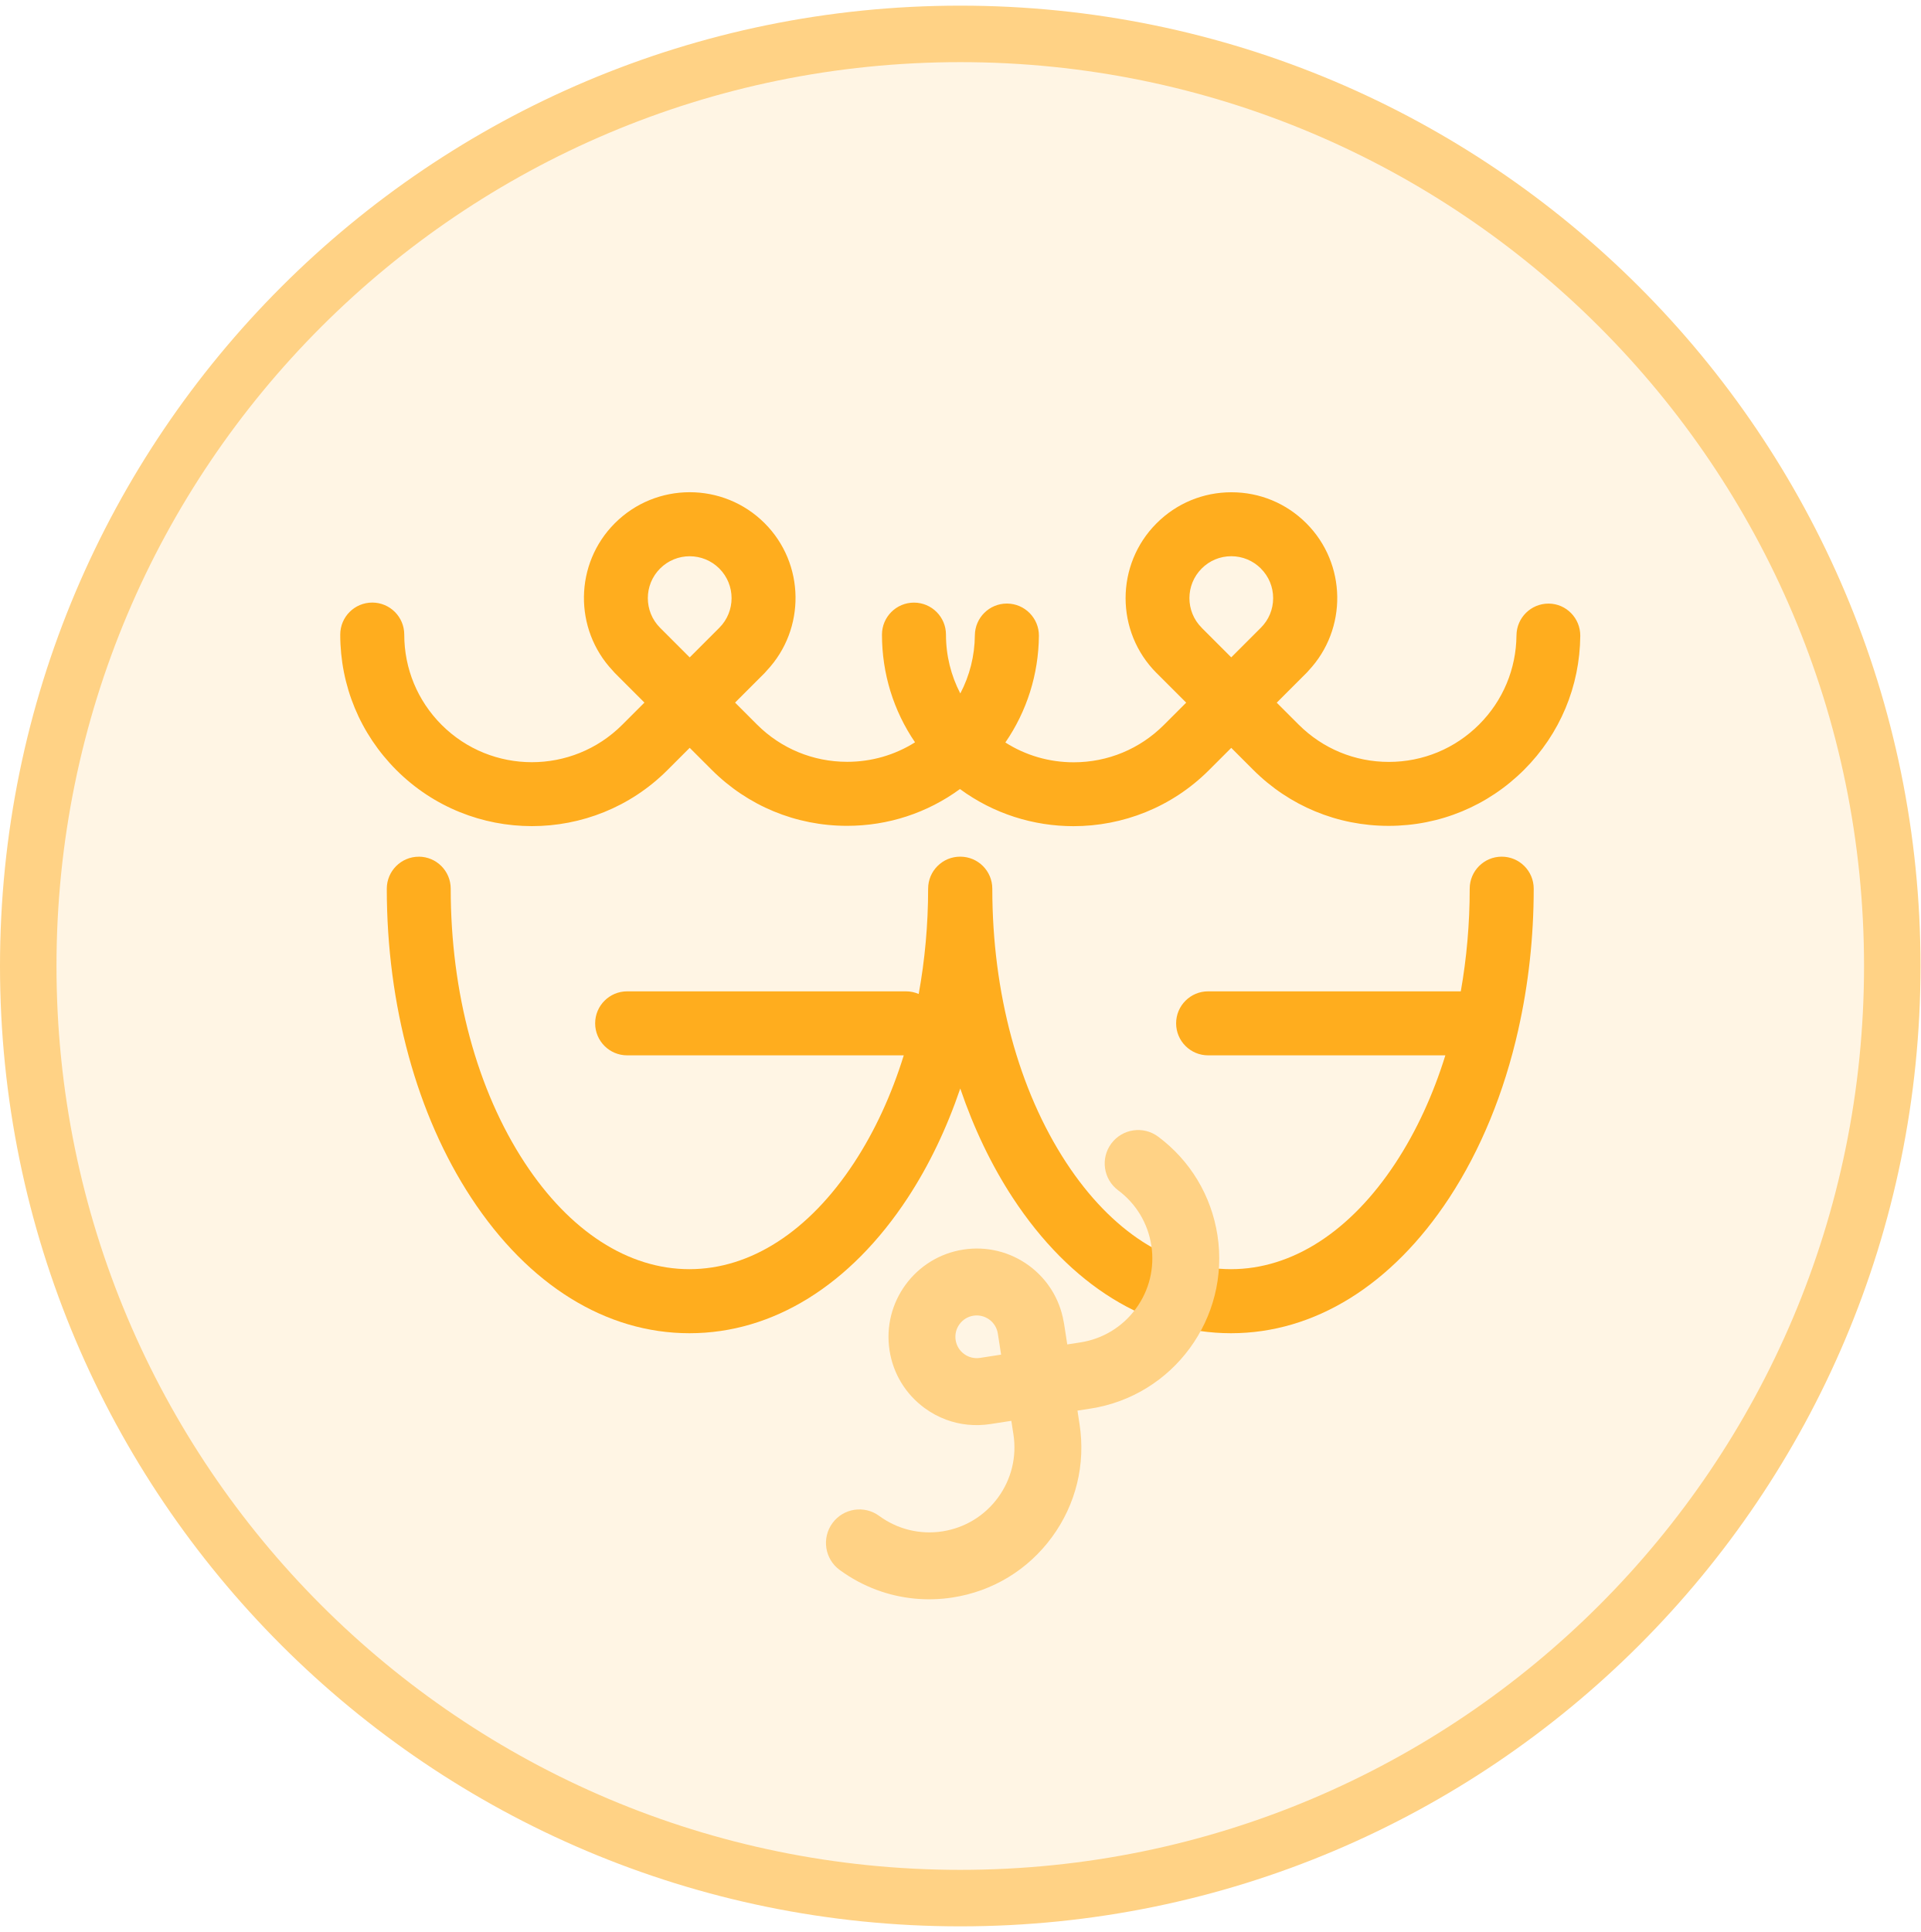
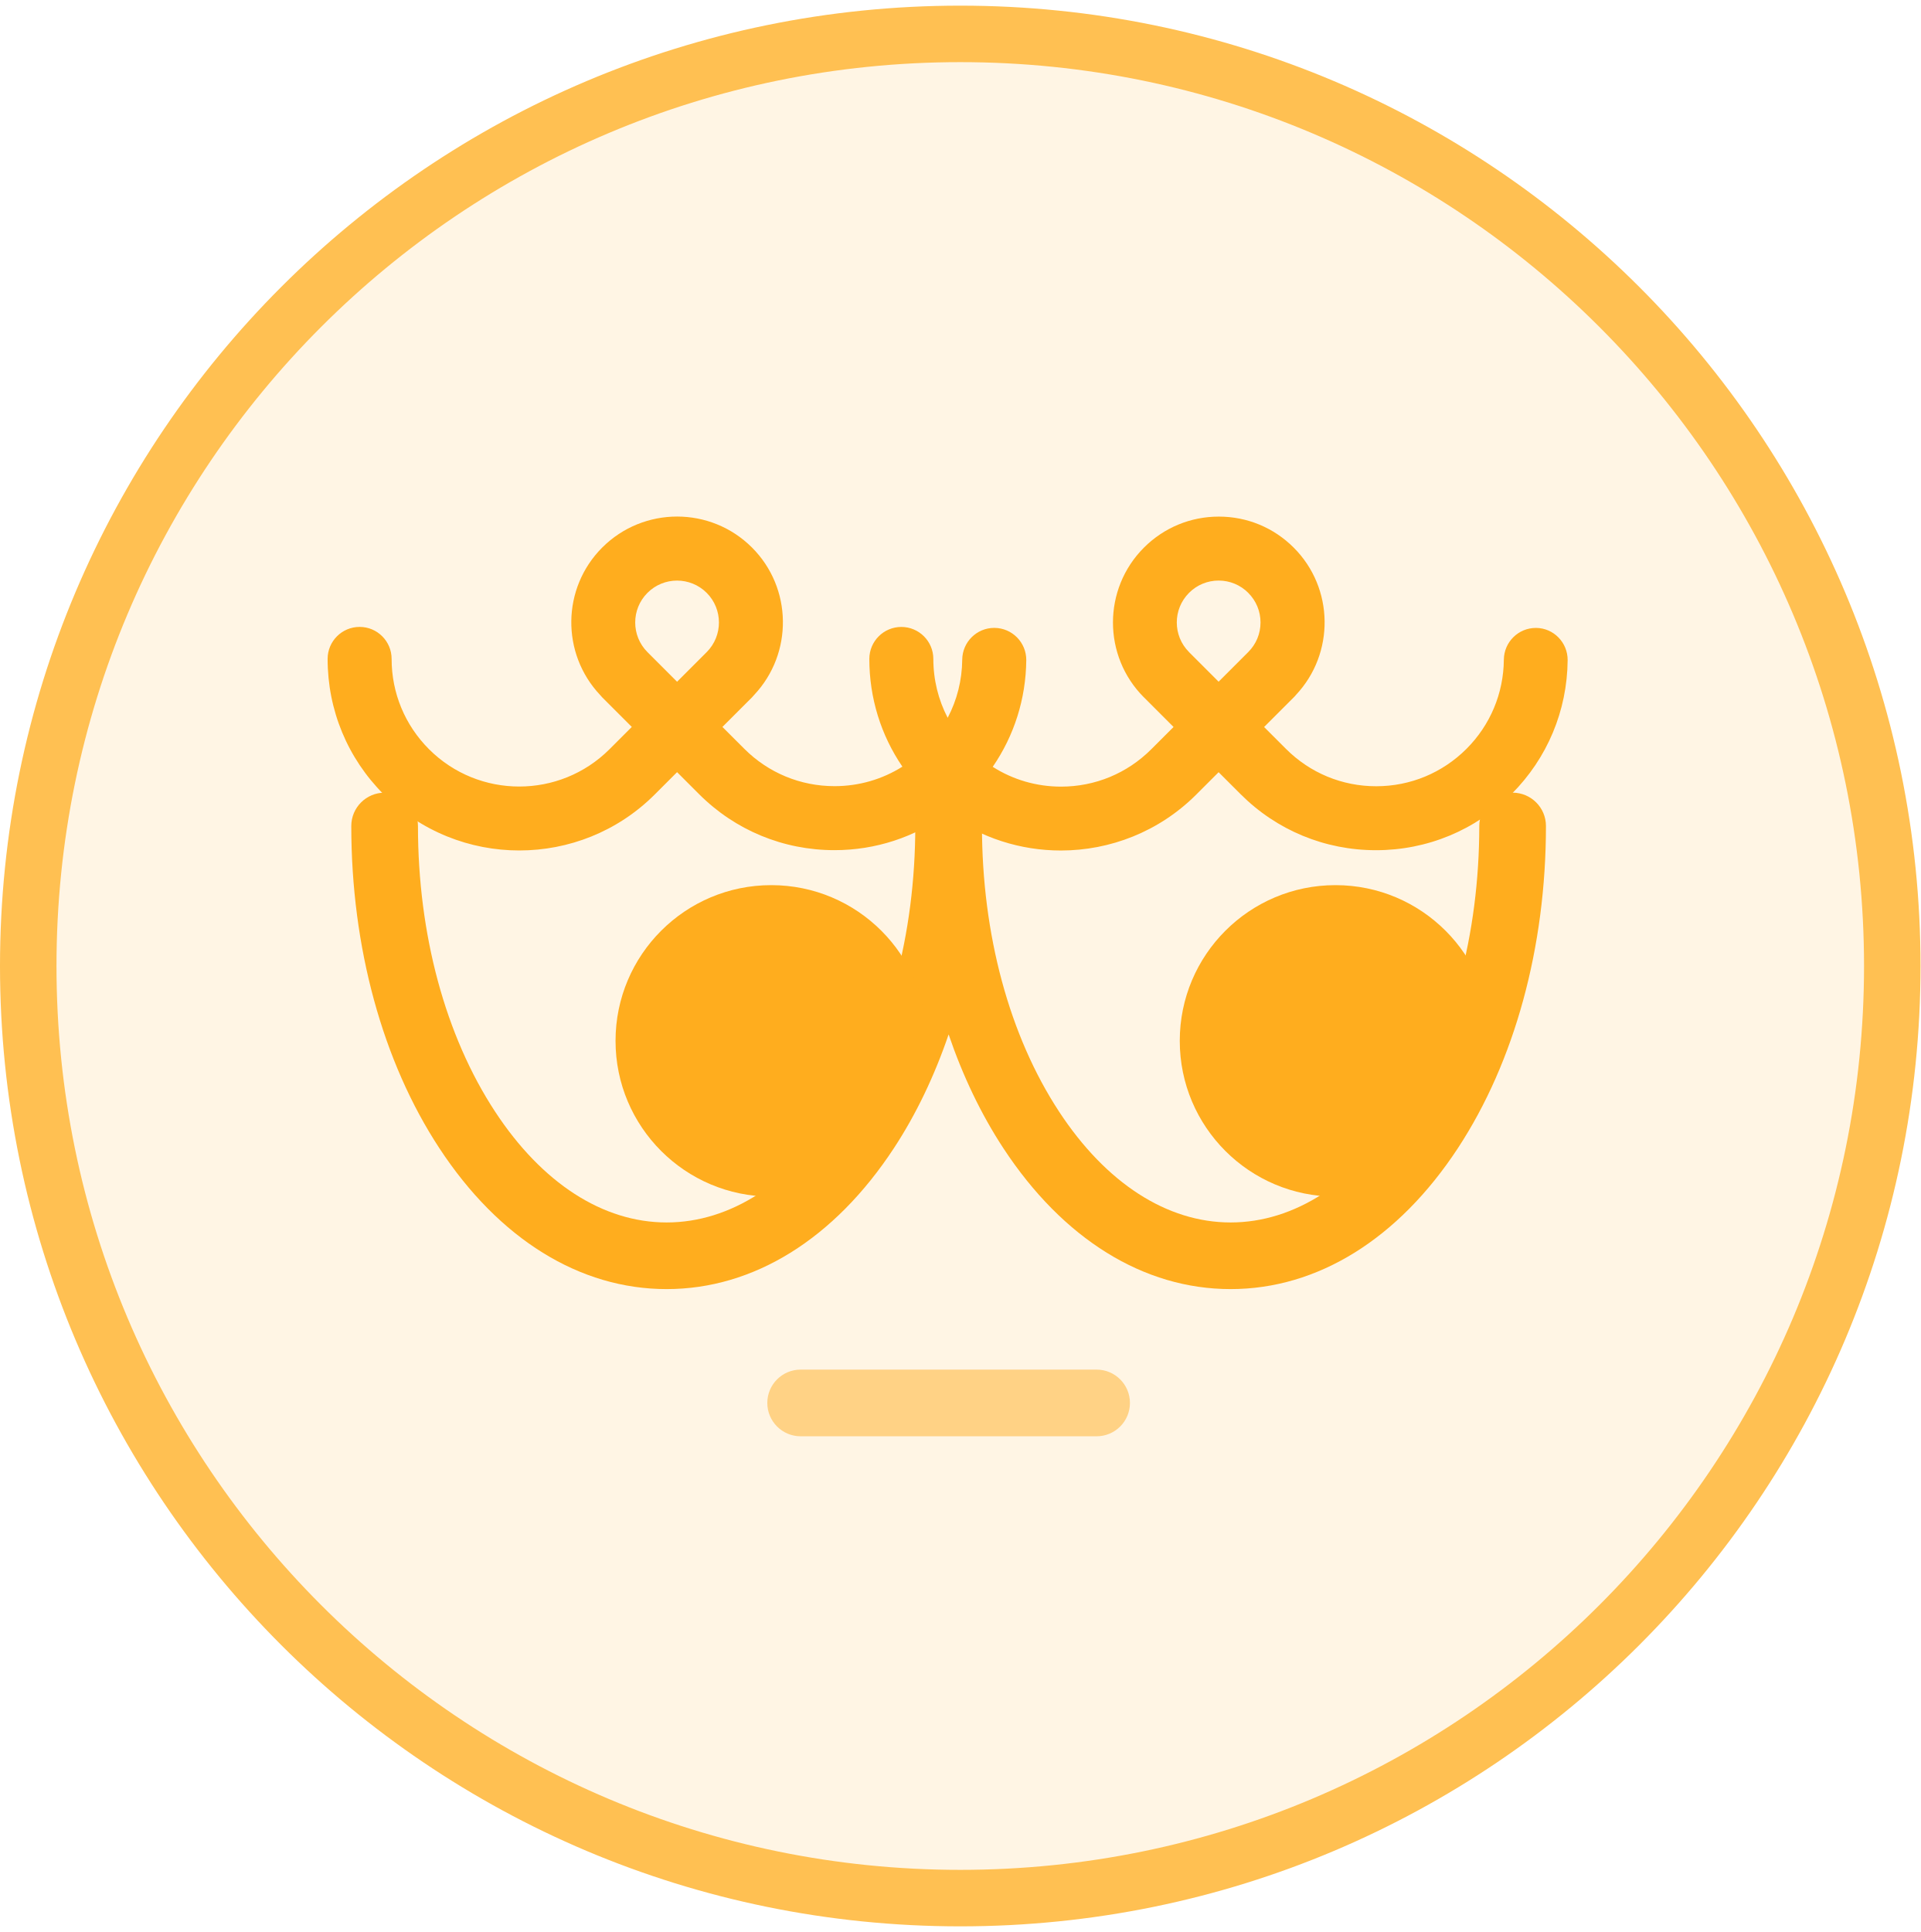
<svg xmlns="http://www.w3.org/2000/svg" width="170" height="171" viewBox="0 0 170 171" fill="none">
-   <circle cx="85" cy="85.5" r="82.5" transform="rotate(180 85 85.5)" fill="#FFF5E4" stroke="#FFD285" stroke-width="5" />
-   <path d="M122.916 73.097C118.384 73.097 114.123 71.334 110.921 68.127L108.987 66.193L107.015 68.165C103.707 71.473 99.364 73.124 95.02 73.124C91.485 73.124 87.95 72.028 84.974 69.838C82.088 71.949 78.625 73.094 74.98 73.094C70.448 73.094 66.187 71.33 62.985 68.123L61.051 66.189L59.079 68.161C55.771 71.469 51.427 73.12 47.084 73.12C42.741 73.12 38.397 71.466 35.089 68.161C31.886 64.958 30.118 60.698 30.118 56.166C30.118 54.602 31.387 53.333 32.951 53.333C34.515 53.333 35.784 54.602 35.784 56.166C35.784 59.183 36.958 62.02 39.092 64.157C43.5 68.565 50.664 68.561 55.072 64.157L57.044 62.186L54.422 59.565C54.407 59.55 54.396 59.535 54.385 59.523C54.332 59.467 54.279 59.41 54.23 59.349C50.782 55.682 50.838 49.896 54.426 46.308C58.082 42.652 64.027 42.652 67.683 46.308C71.267 49.892 71.328 55.678 67.879 59.349C67.83 59.41 67.778 59.467 67.725 59.523C67.71 59.538 67.698 59.553 67.687 59.565L65.066 62.186L66.999 64.12C69.133 66.254 71.97 67.428 74.991 67.428C77.152 67.428 79.214 66.824 80.996 65.702C79.093 62.911 78.07 59.621 78.07 56.169C78.07 54.606 79.338 53.337 80.902 53.337C82.466 53.337 83.735 54.606 83.735 56.169C83.735 58.013 84.177 59.788 85.004 61.378C85.831 59.806 86.277 58.05 86.292 56.23C86.307 54.674 87.572 53.42 89.124 53.42H89.151C90.714 53.435 91.972 54.712 91.961 56.275C91.931 59.693 90.892 62.956 88.992 65.717C90.782 66.858 92.864 67.47 95.039 67.47C98.057 67.47 100.893 66.295 103.027 64.161L104.999 62.19L102.381 59.572C102.381 59.572 102.381 59.572 102.377 59.572C98.721 55.916 98.721 49.971 102.377 46.316C104.149 44.544 106.502 43.57 109.006 43.57C111.51 43.57 113.863 44.544 115.634 46.316C119.218 49.9 119.279 55.69 115.831 59.357C115.77 59.433 115.706 59.504 115.634 59.572L113.013 62.194L114.947 64.127C117.081 66.261 119.917 67.436 122.935 67.436C125.953 67.436 128.789 66.261 130.927 64.127C133.034 62.02 134.209 59.217 134.235 56.233C134.25 54.678 135.516 53.424 137.068 53.424H137.094C138.639 53.435 139.893 54.715 139.882 56.279C139.844 60.755 138.08 64.962 134.915 68.127C131.712 71.33 127.452 73.097 122.92 73.097H122.916ZM63.672 50.319C62.225 48.872 59.873 48.872 58.43 50.319C56.983 51.766 56.983 54.118 58.43 55.565L61.051 58.186L63.672 55.565C65.119 54.118 65.119 51.766 63.672 50.319ZM111.612 50.319C110.913 49.62 109.98 49.231 108.991 49.231C108.001 49.231 107.068 49.617 106.37 50.319C104.923 51.766 104.923 54.118 106.37 55.561C106.37 55.561 106.37 55.561 106.37 55.565L108.987 58.182L111.608 55.561C112.311 54.862 112.696 53.93 112.696 52.94C112.696 51.951 112.311 51.018 111.608 50.319H111.612Z" fill="#FFAD1E" />
-   <path d="M37.063 75.823C38.627 75.823 39.896 77.092 39.896 78.655C39.896 87.863 42.223 96.478 46.449 102.918C50.434 108.991 55.612 112.334 61.024 112.334C66.436 112.334 71.614 108.991 75.599 102.918C77.438 100.116 78.915 96.901 79.999 93.408H55.514C53.95 93.408 52.681 92.139 52.681 90.575C52.681 89.012 53.95 87.743 55.514 87.743H80.192C80.592 87.743 80.973 87.826 81.321 87.977C81.865 84.985 82.156 81.854 82.156 78.655C82.156 77.092 83.425 75.823 84.988 75.823C84.988 75.823 84.992 75.823 84.996 75.823C85 75.823 85 75.823 85.003 75.823C86.567 75.823 87.836 77.092 87.836 78.655C87.836 87.863 90.163 96.478 94.389 102.918C98.374 108.991 103.552 112.334 108.964 112.334C114.376 112.334 119.554 108.991 123.539 102.918C125.378 100.116 126.855 96.901 127.939 93.408H106.939C105.376 93.408 104.107 92.139 104.107 90.575C104.107 89.012 105.376 87.743 106.939 87.743H129.306C129.823 84.819 130.095 81.771 130.095 78.655C130.095 77.092 131.364 75.823 132.928 75.823C134.492 75.823 135.761 77.092 135.761 78.655C135.761 82.957 135.292 87.157 134.397 91.127C134.397 91.145 134.39 91.164 134.386 91.183C133.143 96.694 131.077 101.762 128.279 106.03C123.21 113.75 116.355 118.003 108.968 118.003C101.58 118.003 94.721 113.75 89.656 106.03C87.757 103.133 86.197 99.862 85 96.343C83.802 99.866 82.243 103.133 80.343 106.03C75.274 113.75 68.419 118.003 61.032 118.003C53.644 118.003 46.785 113.75 41.72 106.03C36.894 98.677 34.238 88.955 34.238 78.659C34.238 77.096 35.507 75.826 37.071 75.826L37.063 75.823Z" fill="#FFAD1E" />
-   <path d="M89.521 125.757L87.653 126.045C87.653 126.045 87.653 126.045 87.65 126.044C86.318 126.249 84.983 126.112 83.754 125.656C83.08 125.406 82.436 125.062 81.844 124.627C80.162 123.393 79.056 121.58 78.739 119.516C78.082 115.258 81.011 111.256 85.27 110.599C87.333 110.282 89.396 110.785 91.079 112.016C92.715 113.217 93.797 114.966 94.149 116.959C94.162 117.014 94.175 117.07 94.183 117.128L94.472 118.995L95.625 118.817C97.61 118.508 99.36 117.447 100.546 115.827C101.733 114.207 102.218 112.218 101.913 110.234C101.609 108.272 100.567 106.538 98.976 105.354C97.667 104.375 97.394 102.522 98.374 101.209C99.352 99.899 101.206 99.626 102.519 100.606C105.36 102.726 107.223 105.822 107.767 109.331C108.899 116.659 103.856 123.542 96.528 124.674L95.375 124.853L95.558 126.05C96.108 129.598 95.241 133.152 93.117 136.05C90.993 138.948 87.872 140.844 84.319 141.393C82.023 141.746 79.727 141.509 77.609 140.724C76.45 140.294 75.346 139.703 74.323 138.953C73.004 137.988 72.719 136.134 73.685 134.811C74.652 133.489 76.506 133.204 77.827 134.174C79.446 135.36 81.436 135.846 83.419 135.541C85.404 135.232 87.154 134.171 88.34 132.551C89.527 130.931 90.012 128.942 89.707 126.959L89.522 125.765L89.521 125.757ZM86.17 116.451C85.67 116.527 85.234 116.794 84.935 117.202C84.636 117.609 84.515 118.107 84.591 118.607C84.666 119.107 84.934 119.544 85.341 119.842C85.749 120.141 86.247 120.262 86.747 120.187L88.615 119.898L88.326 118.03C88.165 117.001 87.201 116.294 86.17 116.451Z" fill="#FFD285" />
+   <circle cx="85" cy="85.5" r="82.5" transform="rotate(180 85 85.5)" fill="#FFF5E4" stroke="#FFC052" stroke-width="5" />
+   <path d="M121.798 75.251C117.266 75.251 113.005 73.487 109.803 70.281L107.869 68.347L105.897 70.319C102.589 73.627 98.245 75.278 93.902 75.278C90.367 75.278 86.832 74.182 83.855 71.992C80.97 74.103 77.507 75.247 73.862 75.247C69.33 75.247 65.069 73.484 61.867 70.277L59.933 68.343L57.961 70.315C54.653 73.623 50.309 75.274 45.966 75.274C41.622 75.274 37.279 73.62 33.971 70.315C30.768 67.112 29 62.852 29 58.319C29 56.756 30.269 55.487 31.833 55.487C33.396 55.487 34.665 56.756 34.665 58.319C34.665 61.337 35.84 64.174 37.974 66.311C42.382 70.719 49.546 70.715 53.954 66.311L55.925 64.34L53.304 61.719C53.289 61.703 53.278 61.688 53.267 61.677C53.214 61.62 53.161 61.564 53.112 61.503C49.663 57.836 49.72 52.05 53.308 48.462C56.964 44.806 62.909 44.806 66.565 48.462C70.149 52.046 70.21 57.832 66.761 61.503C66.712 61.564 66.659 61.62 66.606 61.677C66.591 61.692 66.58 61.707 66.569 61.719L63.947 64.34L65.881 66.273C68.015 68.407 70.852 69.582 73.873 69.582C76.034 69.582 78.096 68.978 79.878 67.856C77.975 65.065 76.951 61.775 76.951 58.323C76.951 56.76 78.22 55.49 79.784 55.49C81.348 55.49 82.617 56.76 82.617 58.323C82.617 60.166 83.058 61.941 83.886 63.532C84.713 61.96 85.158 60.204 85.174 58.384C85.189 56.828 86.454 55.574 88.006 55.574H88.033C89.596 55.589 90.854 56.865 90.843 58.429C90.812 61.847 89.774 65.11 87.874 67.871C89.664 69.012 91.745 69.624 93.921 69.624C96.939 69.624 99.775 68.449 101.909 66.315L103.88 64.344L101.263 61.726C101.263 61.726 101.263 61.726 101.259 61.726C97.603 58.07 97.603 52.125 101.259 48.469C103.031 46.698 105.384 45.724 107.888 45.724C110.392 45.724 112.745 46.698 114.516 48.469C118.1 52.053 118.161 57.843 114.712 61.511C114.652 61.586 114.588 61.658 114.516 61.726L111.895 64.347L113.829 66.281C115.963 68.415 118.799 69.59 121.817 69.59C124.834 69.59 127.671 68.415 129.809 66.281C131.916 64.174 133.091 61.371 133.117 58.387C133.132 56.831 134.398 55.577 135.95 55.577H135.976C137.521 55.589 138.775 56.869 138.764 58.433C138.726 62.908 136.962 67.116 133.797 70.281C130.594 73.484 126.334 75.251 121.802 75.251H121.798ZM62.554 52.473C61.107 51.026 58.754 51.026 57.312 52.473C55.865 53.919 55.865 56.272 57.312 57.719L59.933 60.34L62.554 57.719C64 56.272 64 53.919 62.554 52.473ZM110.494 52.473C109.795 51.774 108.862 51.385 107.873 51.385C106.883 51.385 105.95 51.77 105.251 52.473C103.805 53.919 103.805 56.272 105.251 57.715C105.251 57.715 105.251 57.715 105.251 57.719L107.869 60.336L110.49 57.715C111.192 57.016 111.578 56.084 111.578 55.094C111.578 54.104 111.192 53.172 110.49 52.473H110.494Z" fill="#FFAD1E" />
+   <path d="M34.046 70.158C35.675 70.158 36.997 71.48 36.997 73.109C36.997 82.702 39.421 91.677 43.824 98.389C47.975 104.716 53.366 108.199 59.008 108.199C64.65 108.199 70.041 104.716 74.192 98.389C78.595 91.681 81.019 82.702 81.019 73.109C81.019 71.48 82.341 70.158 83.97 70.158C85.599 70.158 86.921 71.48 86.921 73.109C86.921 82.702 89.344 91.677 93.747 98.389C97.898 104.716 103.293 108.199 108.931 108.199C114.57 108.199 119.964 104.716 124.115 98.389C128.518 91.681 130.942 82.702 130.942 73.109C130.942 71.48 132.264 70.158 133.893 70.158C135.522 70.158 136.844 71.48 136.844 73.109C136.844 83.839 134.074 93.967 129.049 101.624C123.769 109.666 116.627 114.097 108.931 114.097C101.235 114.097 94.09 109.666 88.813 101.624C86.838 98.614 85.217 95.214 83.97 91.555C82.722 95.214 81.101 98.614 79.126 101.624C73.846 109.666 66.704 114.097 59.008 114.097C51.312 114.097 44.166 109.666 38.89 101.624C33.861 93.963 31.095 83.835 31.095 73.109C31.095 71.48 32.417 70.158 34.046 70.158Z" fill="#FFAD1E" />
+   <path d="M68.27 105.909C60.657 105.909 54.486 99.738 54.486 92.126C54.486 84.514 60.657 78.343 68.27 78.343C75.882 78.343 82.053 84.514 82.053 92.126C82.053 99.738 75.882 105.909 68.27 105.909Z" fill="#FFAD1E" />
+   <path d="M118.213 105.909C110.601 105.909 104.43 99.738 104.43 92.126C104.43 84.514 110.601 78.343 118.213 78.343C125.825 78.343 131.996 84.514 131.996 92.126C131.996 99.738 125.825 105.909 118.213 105.909Z" fill="#FFAD1E" />
+   <path d="M70.871 127.125H97.069C98.698 127.125 100.02 125.803 100.02 124.174C100.02 122.545 98.698 121.223 97.069 121.223H70.871C69.243 121.223 67.92 122.545 67.92 124.174C67.92 125.803 69.243 127.125 70.871 127.125Z" fill="#FFD285" />
</svg>
